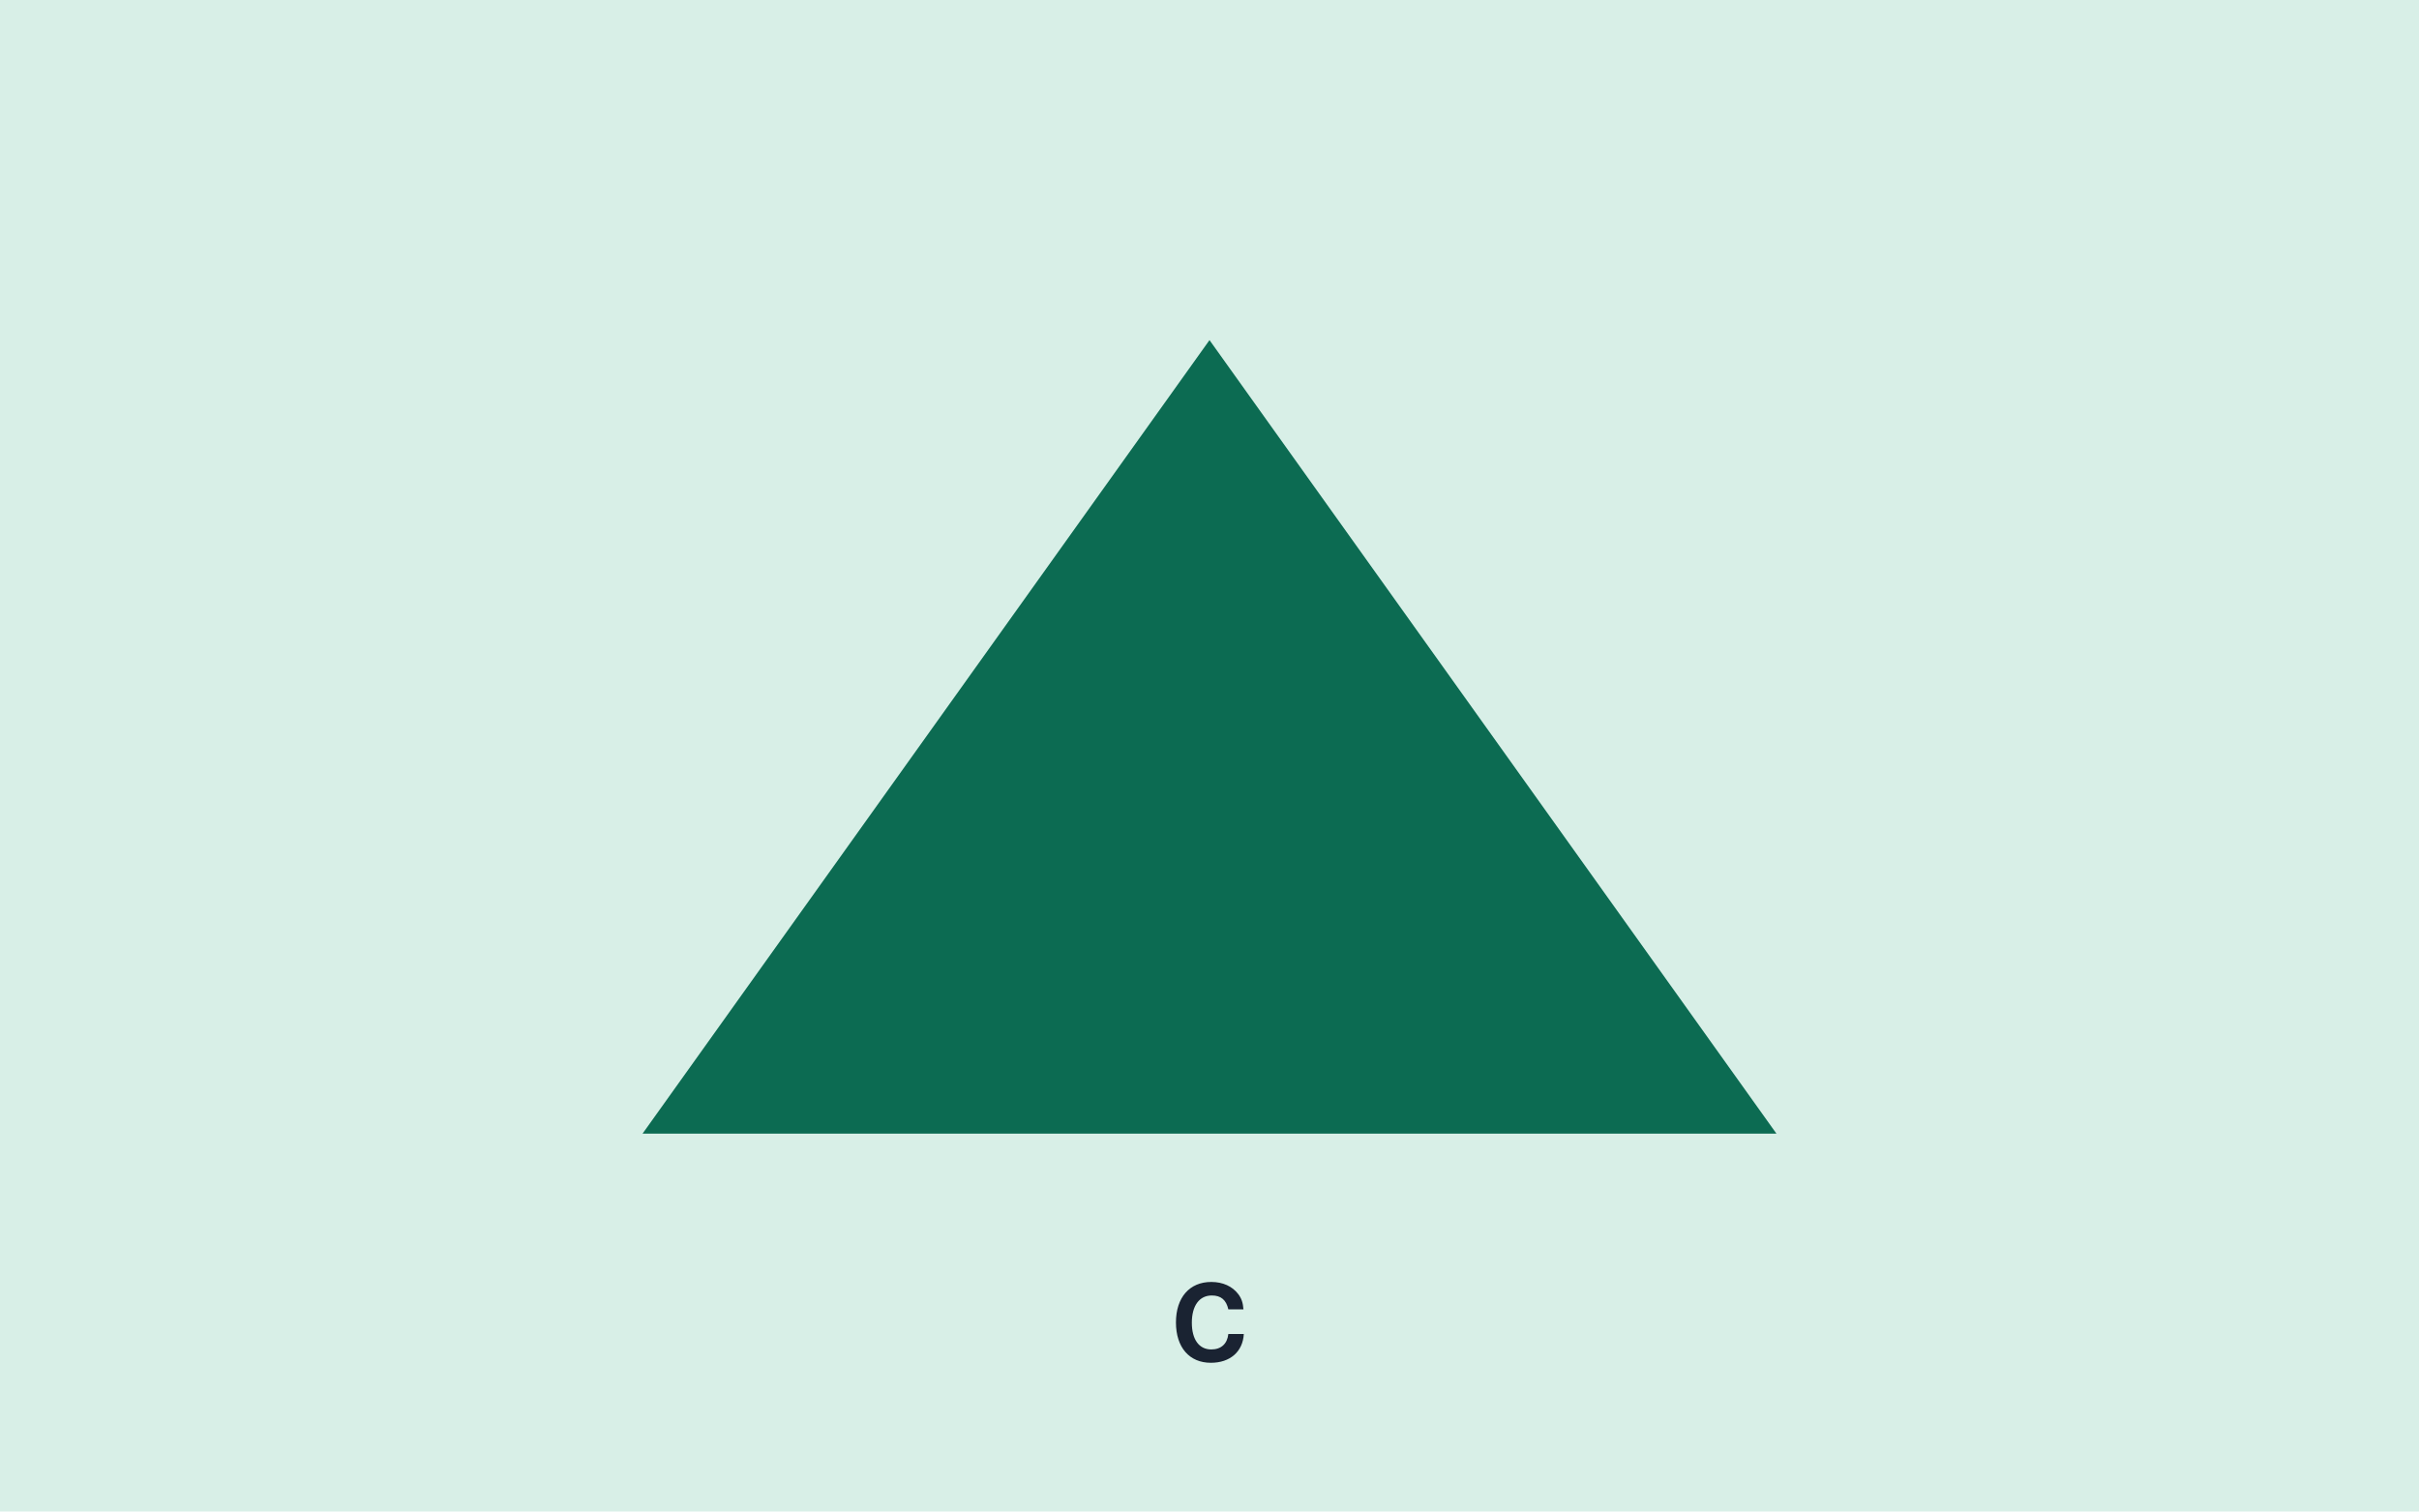
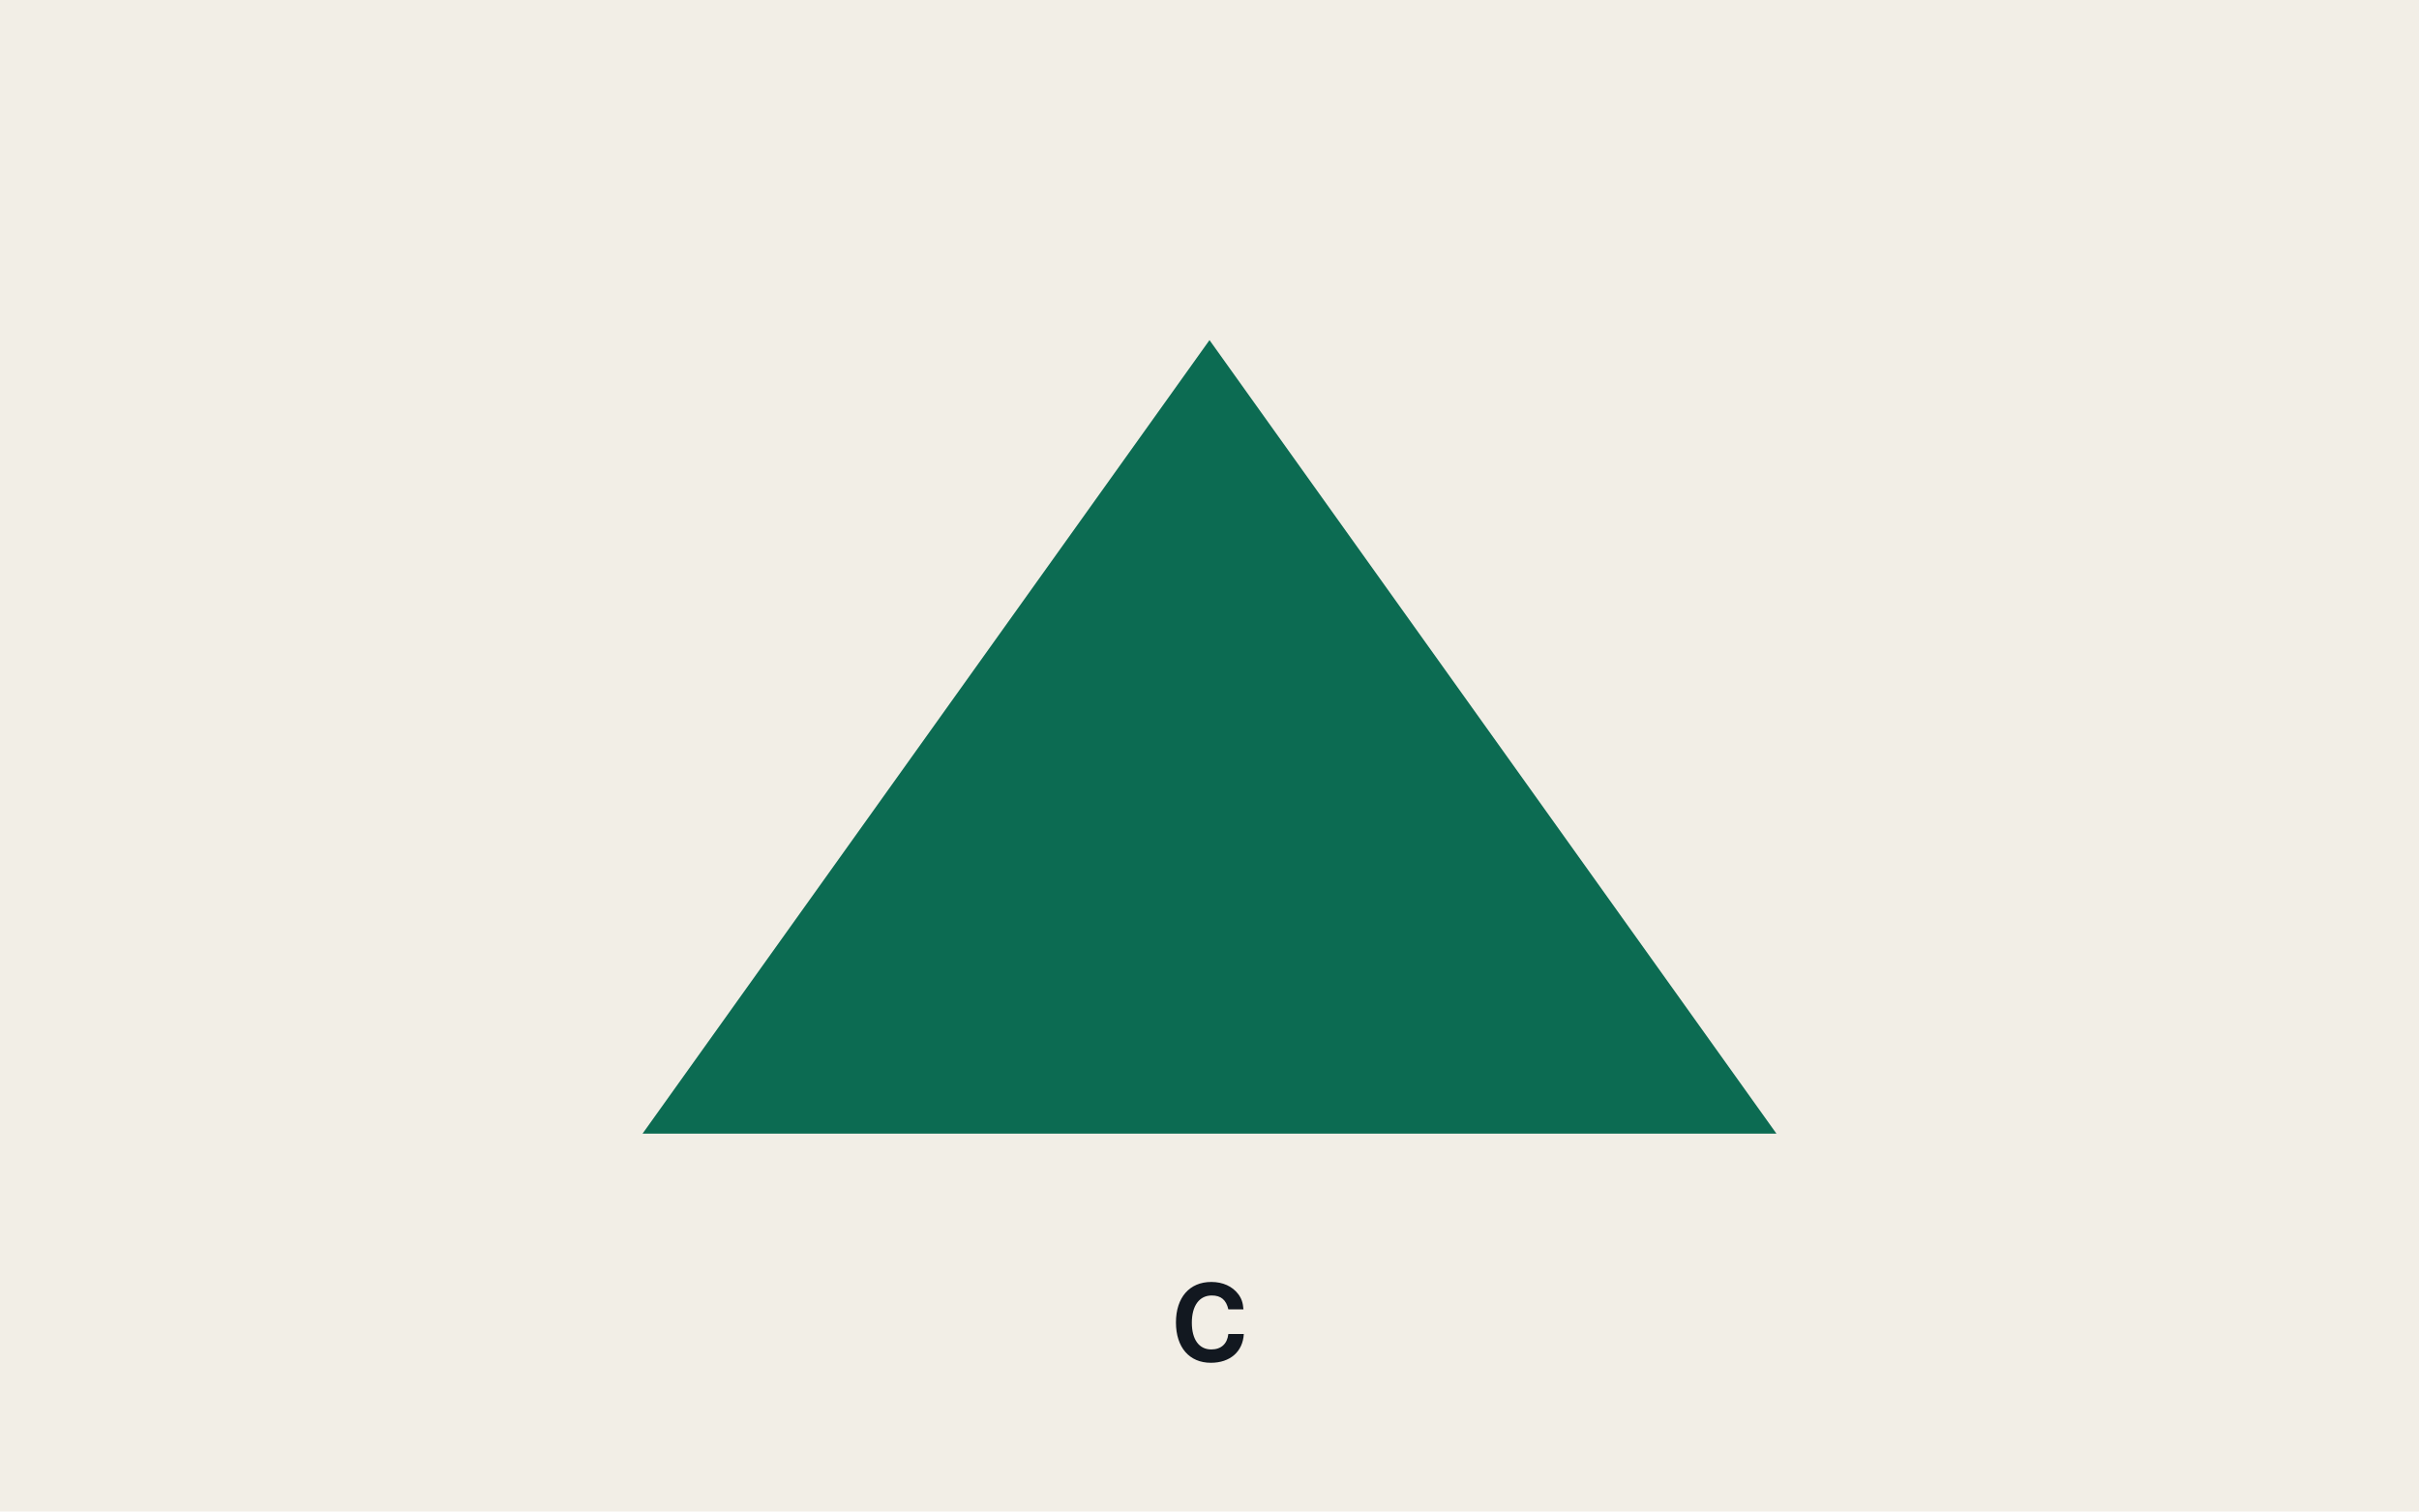
<svg xmlns="http://www.w3.org/2000/svg" width="640" height="400" viewBox="0 0 640 400" role="img" aria-label="Gallery placeholder 3">
-   <rect width="640" height="400" fill="#d8efe7" />
+   <rect width="640" height="400" fill="#f2eee6" />
  <polygon points="320,90 470,300 170,300" fill="#0c6b52" />
-   <text x="320" y="360" text-anchor="middle" fill="#1a2332" font-family="Atkinson Hyperlegible, Helvetica, Arial, sans-serif" font-size="28" font-weight="700">C</text>
+   <text x="320" y="360" text-anchor="middle" fill="#121820" font-family="Atkinson Hyperlegible, Helvetica, Arial, sans-serif" font-size="28" font-weight="700">C</text>
</svg>
